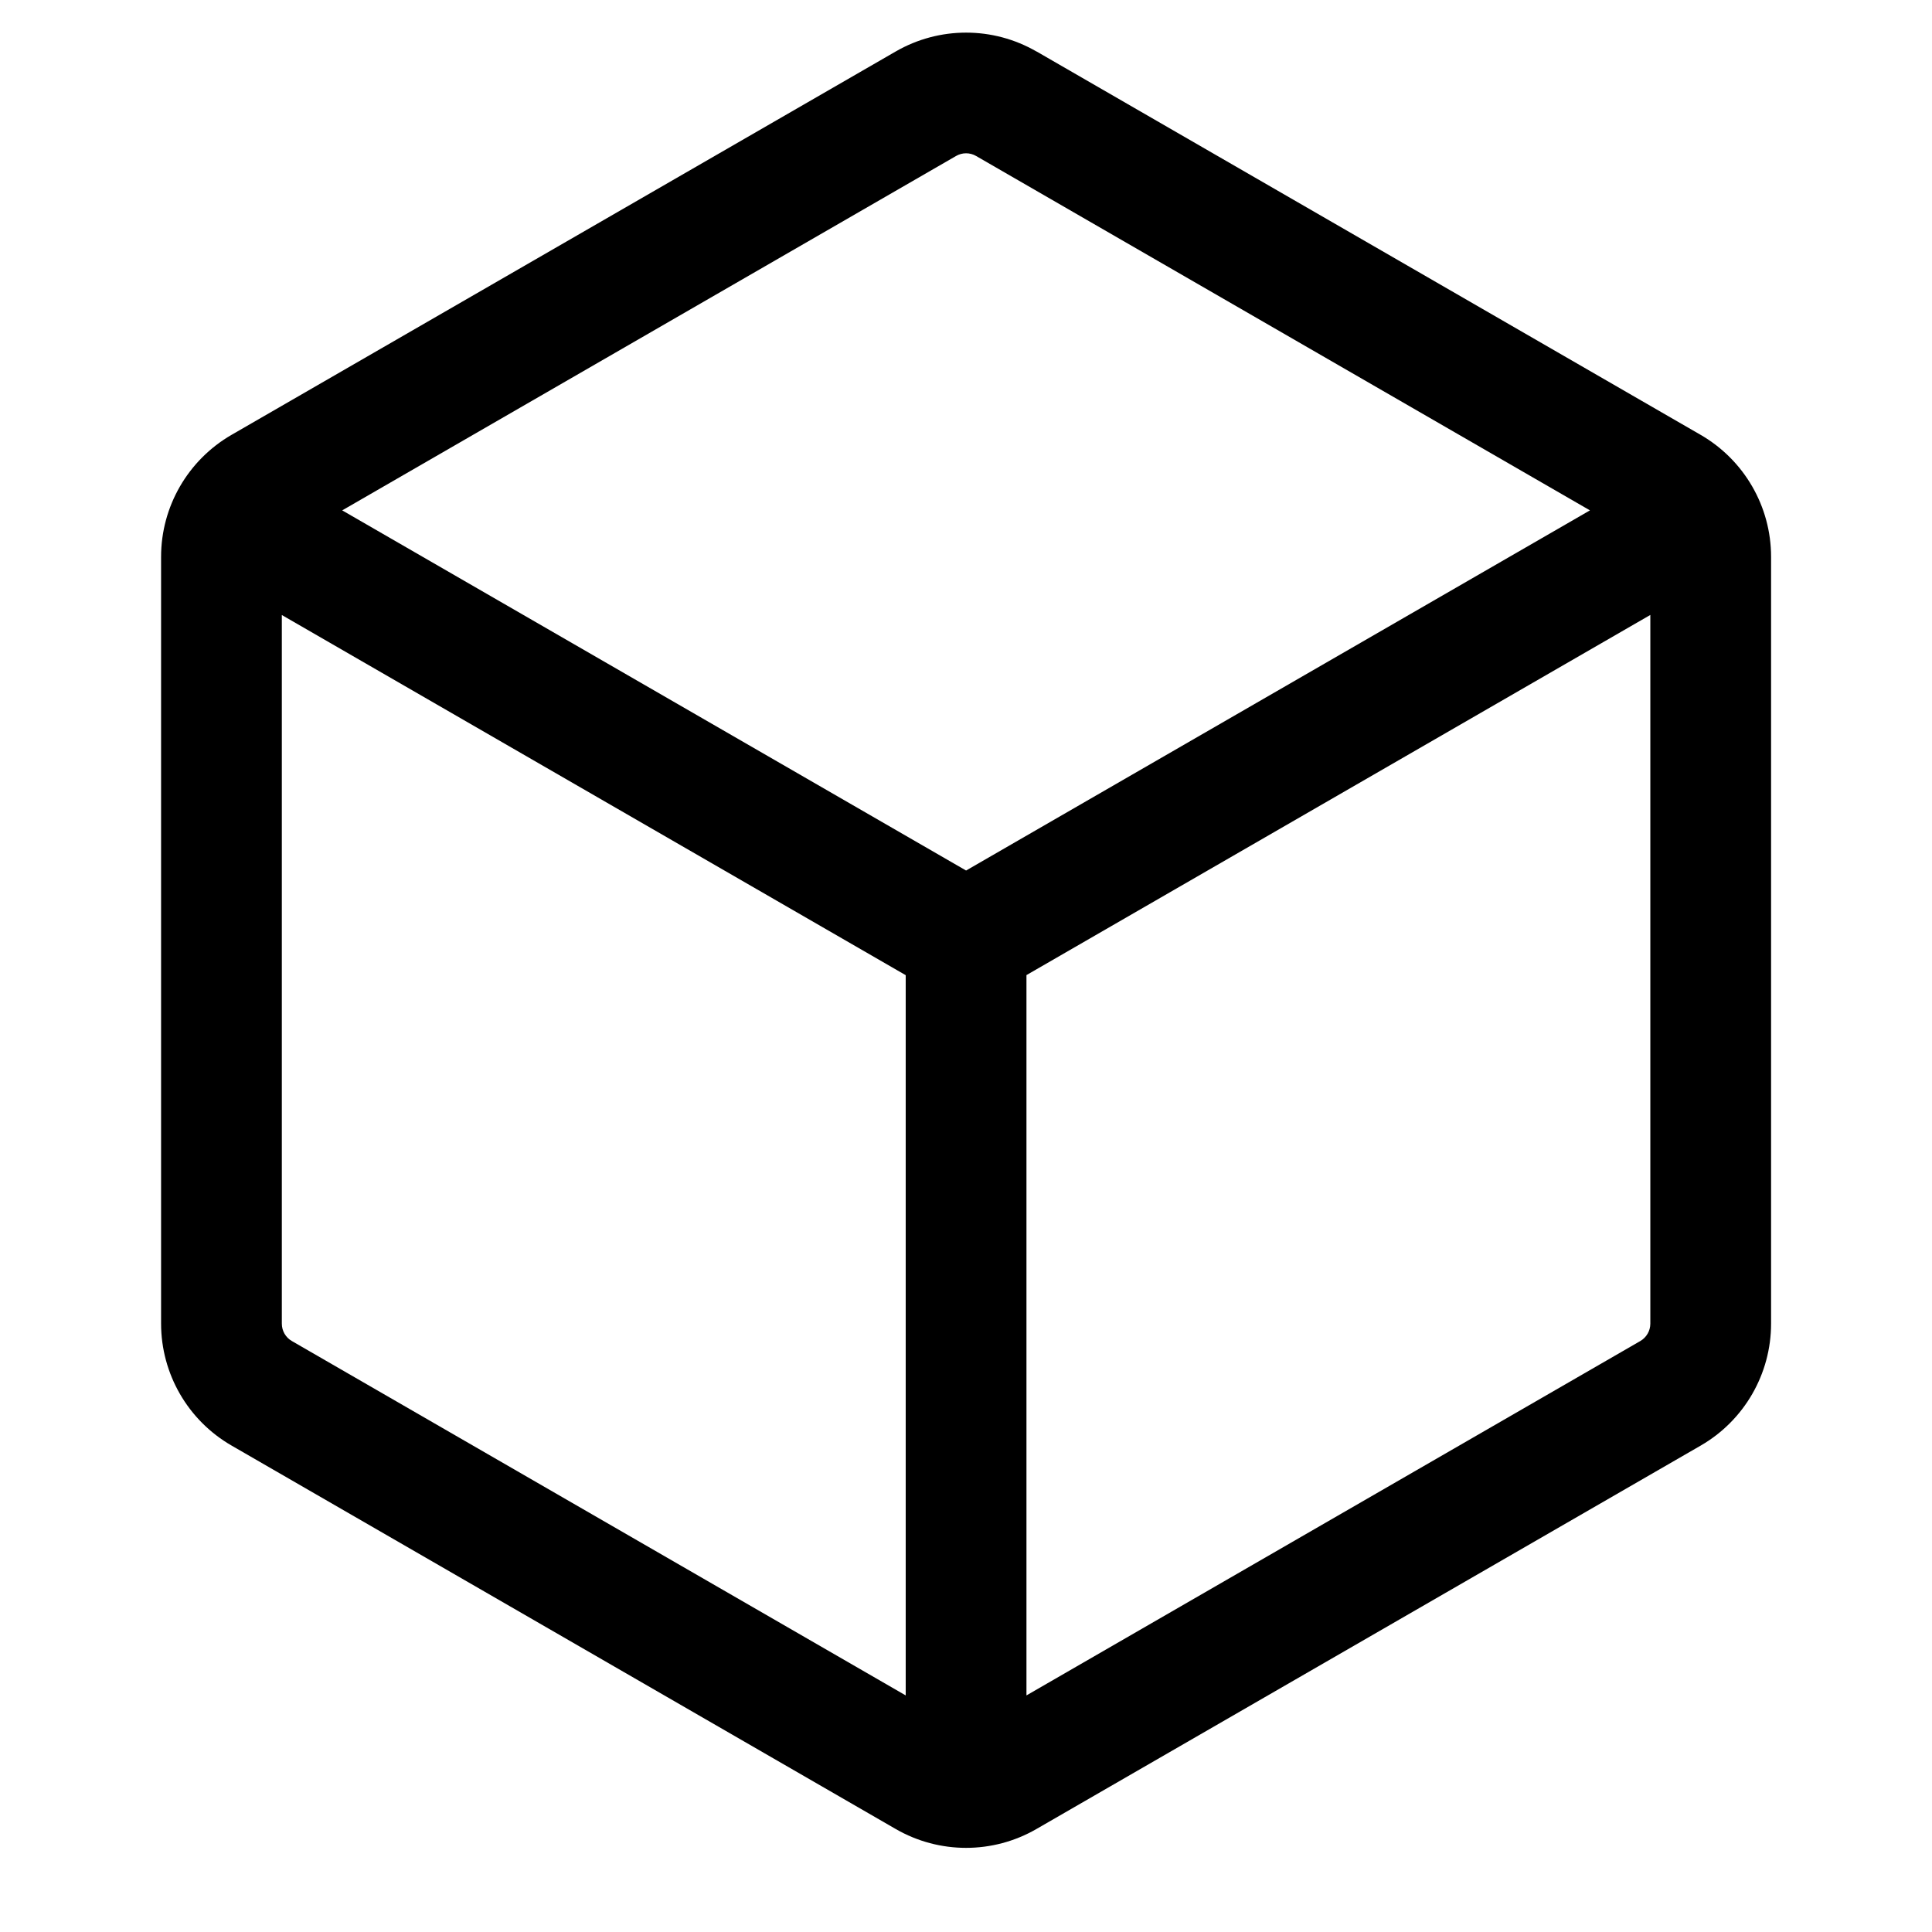
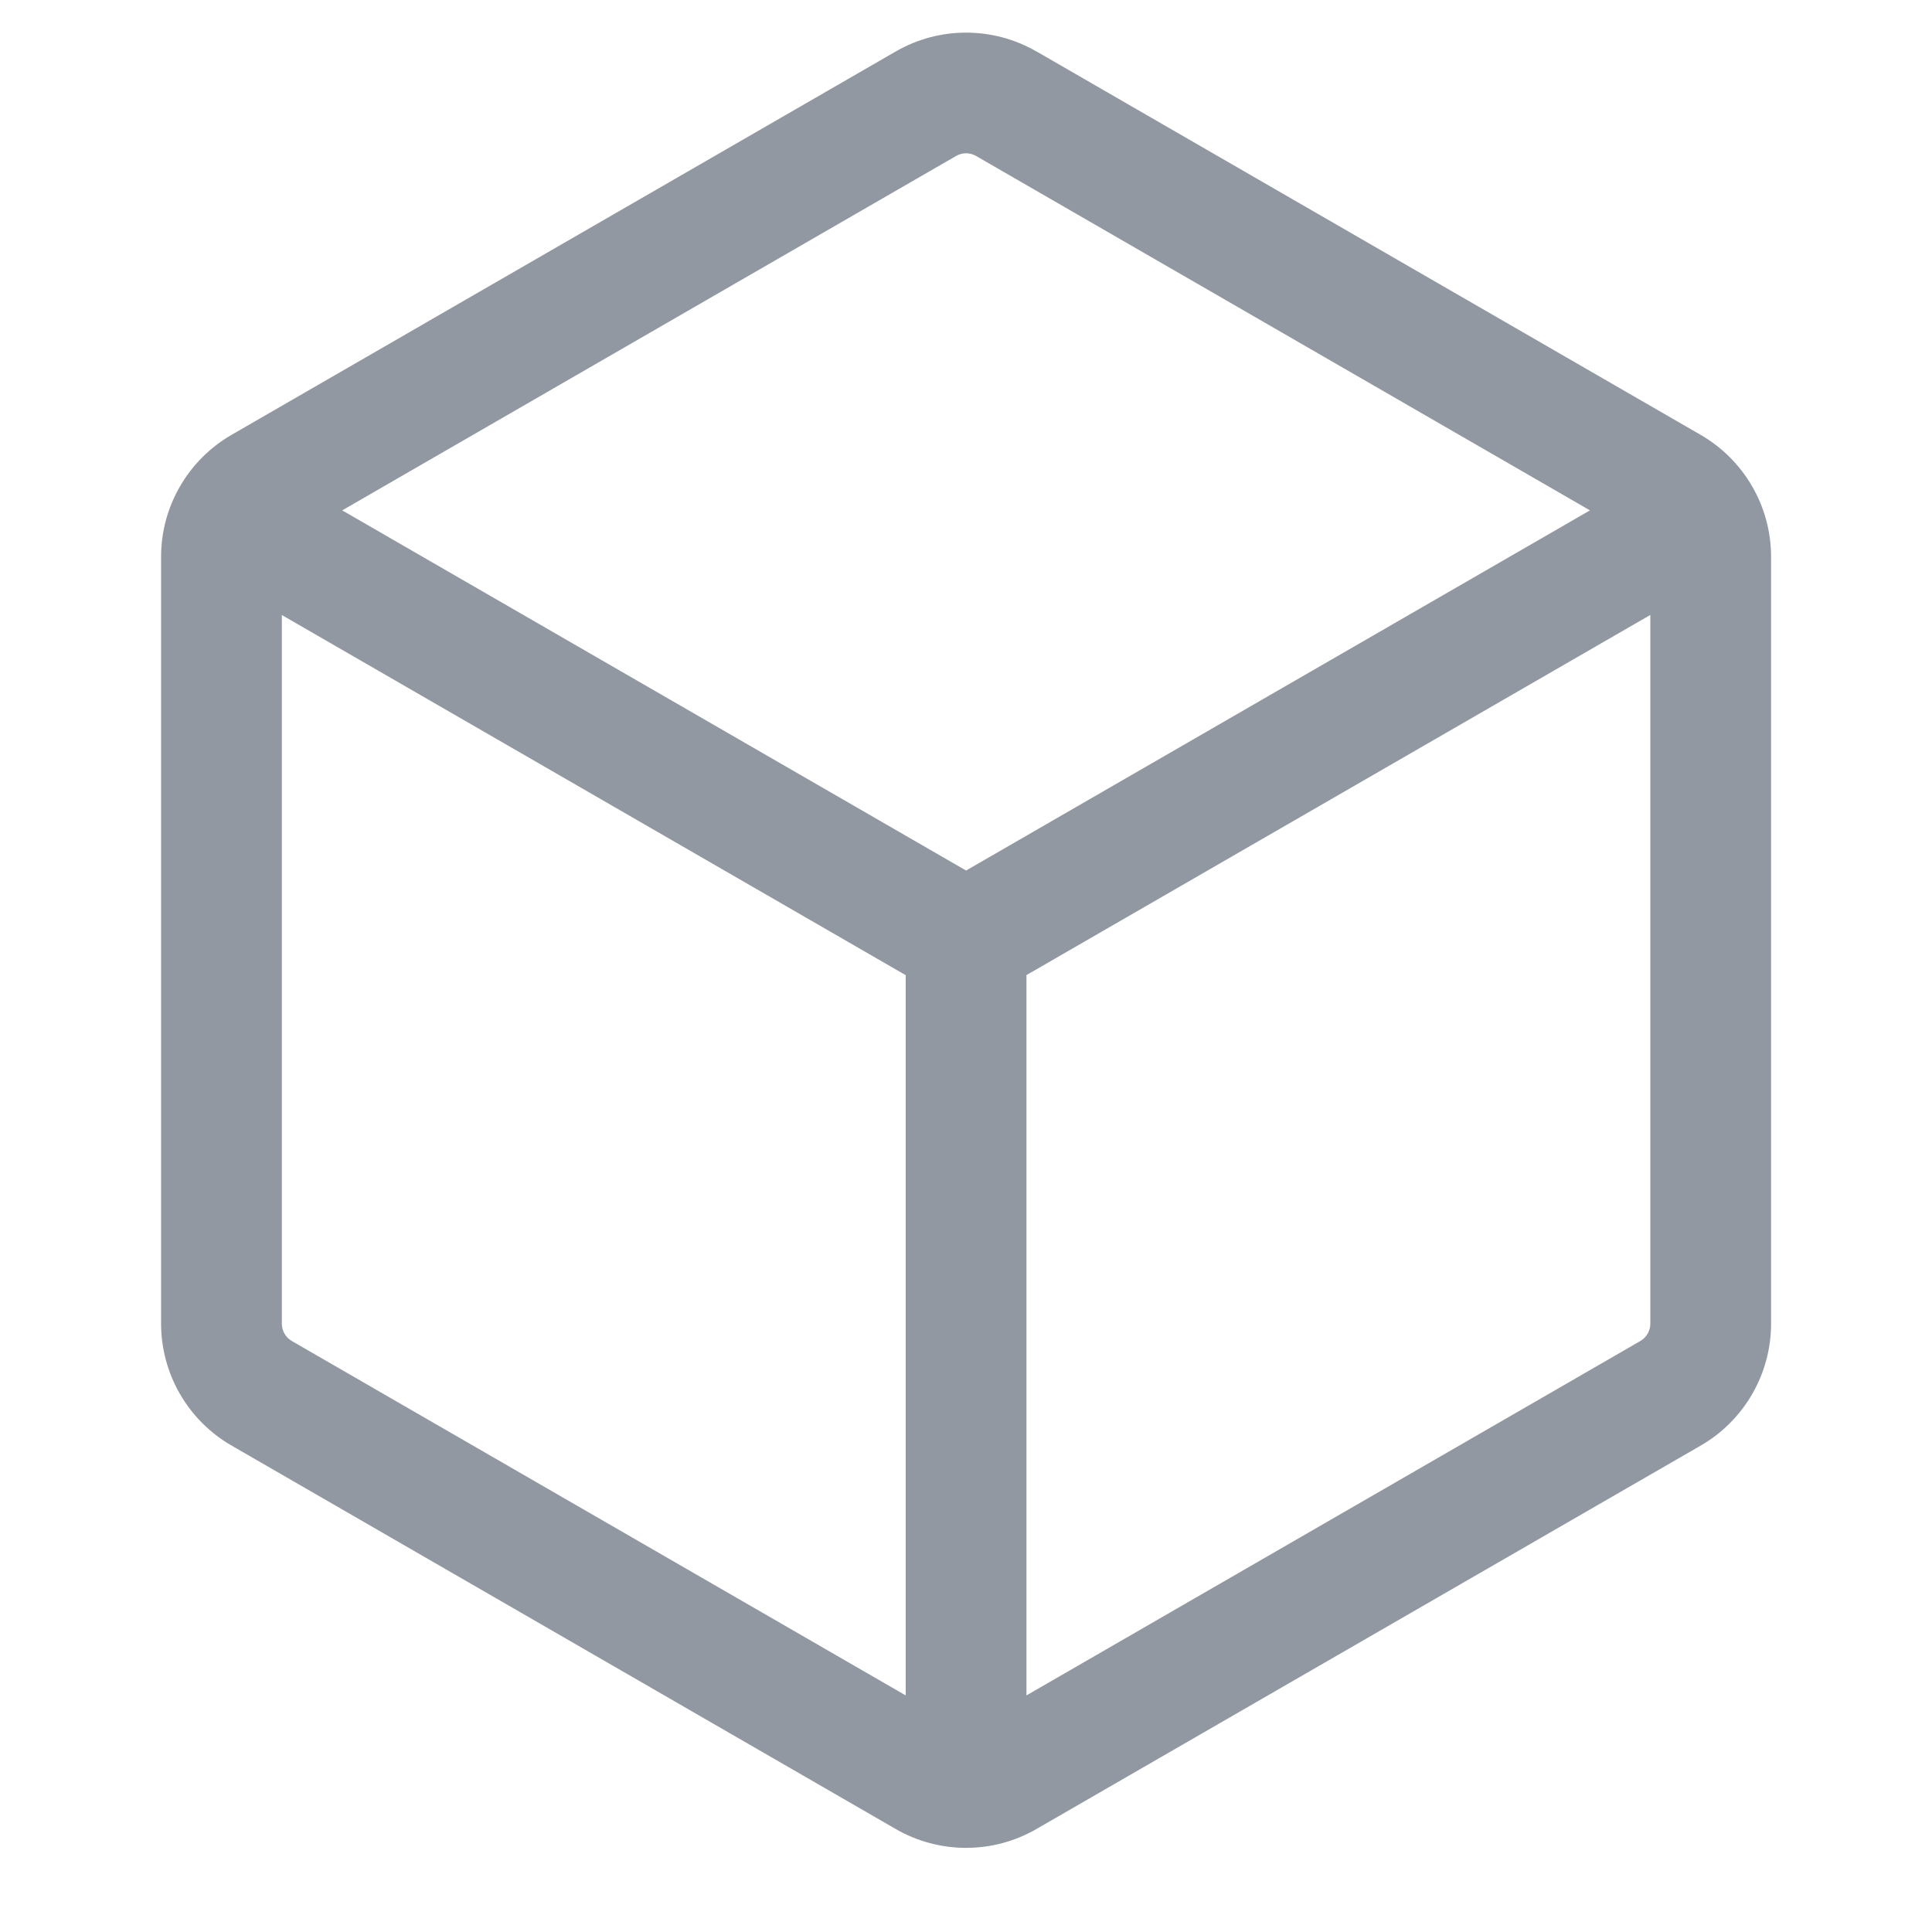
<svg xmlns="http://www.w3.org/2000/svg" viewBox="0 0 24 24" width="24" height="24">
-   <path d="M12.876.64V.639l8.25 4.763c.541.313.875.89.875 1.515v9.525a1.75 1.75 0 0 1-.875 1.516l-8.25 4.762a1.748 1.748 0 0 1-1.75 0l-8.25-4.763a1.75 1.75 0 0 1-.875-1.515V6.917c0-.625.334-1.202.875-1.515L11.126.64a1.748 1.748 0 0 1 1.75 0Zm-1 1.298L4.251 6.34l7.75 4.474 7.75-4.474-7.625-4.402a.248.248 0 0 0-.25 0Zm.875 19.123 7.625-4.402a.25.25 0 0 0 .125-.216V7.639l-7.75 4.474ZM3.501 7.64v8.803c0 .09.048.172.125.216l7.625 4.402v-8.947Z" />
+   <path fill="#9198a1" d="M12.876.64V.639l8.25 4.763c.541.313.875.89.875 1.515v9.525a1.75 1.75 0 0 1-.875 1.516l-8.25 4.762a1.748 1.748 0 0 1-1.75 0l-8.25-4.763a1.75 1.75 0 0 1-.875-1.515V6.917c0-.625.334-1.202.875-1.515L11.126.64a1.748 1.748 0 0 1 1.75 0Zm-1 1.298L4.251 6.34l7.75 4.474 7.75-4.474-7.625-4.402a.248.248 0 0 0-.25 0Zm.875 19.123 7.625-4.402a.25.25 0 0 0 .125-.216V7.639l-7.75 4.474ZM3.501 7.64v8.803c0 .09.048.172.125.216l7.625 4.402v-8.947Z" />
</svg>
